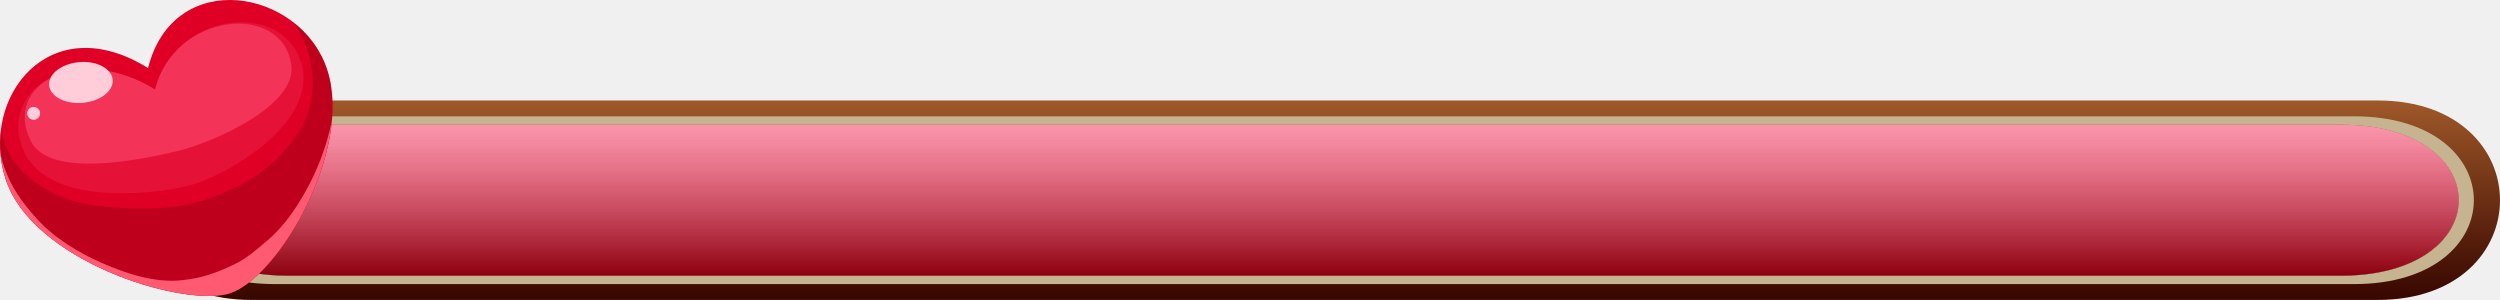
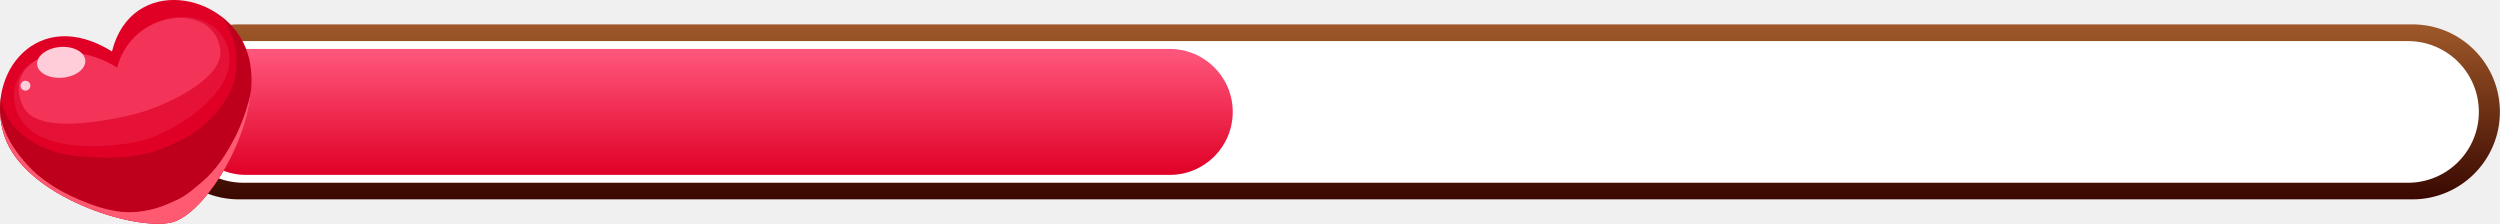
- <svg xmlns="http://www.w3.org/2000/svg" xmlns:xlink="http://www.w3.org/1999/xlink" id="Ebene_2" viewBox="0 0 1511.35 181.32">
+ <svg xmlns="http://www.w3.org/2000/svg" id="Ebene_2" data-name="Ebene 2" viewBox="0 0 248.29 22.23">
  <defs>
    <style>
      .cls-1 {
-         fill: url(#GradientFill_2-4);
-       }
- 
-       .cls-1, .cls-2, .cls-3, .cls-4, .cls-5, .cls-6, .cls-7, .cls-8, .cls-9, .cls-10, .cls-11, .cls-12, .cls-13, .cls-14, .cls-15, .cls-16, .cls-17, .cls-18, .cls-19, .cls-20, .cls-21, .cls-22, .cls-23, .cls-24, .cls-25, .cls-26, .cls-27, .cls-28, .cls-29 {
-         fill-rule: evenodd;
-       }
- 
-       .cls-2 {
-         fill: url(#GradientFill_2-2);
-       }
- 
-       .cls-3 {
-         fill: url(#GradientFill_2-7);
-       }
- 
-       .cls-4 {
-         fill: url(#GradientFill_2-3);
-       }
- 
-       .cls-5 {
-         fill: url(#GradientFill_2-6);
-       }
- 
-       .cls-6 {
-         fill: url(#GradientFill_2-8);
-       }
- 
-       .cls-7 {
-         fill: url(#GradientFill_2-9);
-       }
- 
-       .cls-8 {
-         fill: url(#GradientFill_2-5);
-       }
- 
-       .cls-30 {
        fill: #8c000e;
        opacity: .4;
      }

-       .cls-9 {
-         fill: #c6b390;
+       .cls-2 {
+         fill: #fff;
      }

-       .cls-31 {
+       .cls-3 {
        fill: #ffccd9;
      }

-       .cls-10 {
+       .cls-4 {
+         opacity: .5;
+       }
+ 
+       .cls-4, .cls-5 {
+         fill: #ff557a;
+       }
+ 
+       .cls-5 {
+         opacity: .2;
+       }
+ 
+       .cls-6 {
        fill: url(#GradientFill_1);
      }

-       .cls-11 {
-         fill: url(#GradientFill_2);
+       .cls-7 {
+         fill: url(#Unbenannter_Verlauf_37);
      }

-       .cls-32 {
-         opacity: .5;
-       }
- 
-       .cls-32, .cls-33 {
-         fill: #ff557a;
-       }
- 
-       .cls-33 {
-         opacity: .2;
-       }
- 
-       .cls-12 {
-         fill: url(#GradientFill_2-21);
-       }
- 
-       .cls-13 {
-         fill: url(#GradientFill_2-20);
-       }
- 
-       .cls-14 {
-         fill: url(#GradientFill_2-26);
-       }
- 
-       .cls-15 {
-         fill: url(#GradientFill_2-24);
-       }
- 
-       .cls-16 {
-         fill: url(#GradientFill_2-23);
-       }
- 
-       .cls-17 {
-         fill: url(#GradientFill_2-22);
-       }
- 
-       .cls-18 {
-         fill: url(#GradientFill_2-25);
-       }
- 
-       .cls-19 {
-         fill: url(#GradientFill_2-13);
-       }
- 
-       .cls-20 {
-         fill: url(#GradientFill_2-12);
-       }
- 
-       .cls-21 {
-         fill: url(#GradientFill_2-16);
-       }
- 
-       .cls-22 {
-         fill: url(#GradientFill_2-15);
-       }
- 
-       .cls-23 {
-         fill: url(#GradientFill_2-14);
-       }
- 
-       .cls-24 {
-         fill: url(#GradientFill_2-17);
-       }
- 
-       .cls-25 {
-         fill: url(#GradientFill_2-11);
-       }
- 
-       .cls-26 {
-         fill: url(#GradientFill_2-10);
-       }
- 
-       .cls-27 {
-         fill: url(#GradientFill_2-19);
-       }
- 
-       .cls-28 {
-         fill: url(#GradientFill_2-18);
-       }
- 
-       .cls-29 {
-         fill: url(#Unbenannter_Verlauf_75);
-       }
- 
-       .cls-34 {
+       .cls-8 {
        fill: #e00026;
      }

-       .cls-35 {
+       .cls-9 {
        fill: #ff5a72;
      }
    </style>
-     <linearGradient id="GradientFill_1" data-name="GradientFill 1" x1="794.7" y1="178.11" x2="794.7" y2="60.74" gradientUnits="userSpaceOnUse">
+     <linearGradient id="GradientFill_1" data-name="GradientFill 1" x1="131.66" y1="19.8" x2="131.66" y2="2.42" gradientUnits="userSpaceOnUse">
      <stop offset="0" stop-color="#390800" />
      <stop offset="1" stop-color="#9f5829" />
    </linearGradient>
-     <linearGradient id="GradientFill_2" data-name="GradientFill 2" x1="120.84" y1="94.02" x2="120.84" y2="85.85" gradientUnits="userSpaceOnUse">
-       <stop offset="0" stop-color="#f3d6a2" />
-       <stop offset="1" stop-color="#f3e7cf" />
-     </linearGradient>
-     <linearGradient id="GradientFill_2-2" data-name="GradientFill 2" x1="140.37" y1="85.13" x2="140.37" y2="76.96" xlink:href="#GradientFill_2" />
-     <linearGradient id="GradientFill_2-3" data-name="GradientFill 2" x1="789.86" y1="76.83" x2="789.86" y2="75.36" xlink:href="#GradientFill_2" />
-     <linearGradient id="GradientFill_2-4" data-name="GradientFill 2" x1="1430.88" y1="76.92" x2="1430.88" y2="75.8" xlink:href="#GradientFill_2" />
-     <linearGradient id="GradientFill_2-5" data-name="GradientFill 2" x1="1439.09" y1="78.19" x2="1439.09" y2="77.02" xlink:href="#GradientFill_2" />
-     <linearGradient id="GradientFill_2-6" data-name="GradientFill 2" x1="1440.26" y1="164.6" x2="1440.26" y2="163.69" xlink:href="#GradientFill_2" />
-     <linearGradient id="GradientFill_2-7" data-name="GradientFill 2" x1="1447.56" y1="80.25" x2="1447.56" y2="79.08" xlink:href="#GradientFill_2" />
-     <linearGradient id="GradientFill_2-8" data-name="GradientFill 2" x1="1468.65" y1="89.77" x2="1468.65" y2="89.7" xlink:href="#GradientFill_2" />
-     <linearGradient id="GradientFill_2-9" data-name="GradientFill 2" x1="1469.5" y1="90.87" x2="1469.5" y2="89.78" xlink:href="#GradientFill_2" />
-     <linearGradient id="GradientFill_2-10" data-name="GradientFill 2" x1="1470.34" y1="91.05" x2="1470.34" y2="90.97" xlink:href="#GradientFill_2" />
-     <linearGradient id="GradientFill_2-11" data-name="GradientFill 2" x1="1472.65" y1="93.51" x2="1472.65" y2="92.27" xlink:href="#GradientFill_2" />
-     <linearGradient id="GradientFill_2-12" data-name="GradientFill 2" x1="1471.15" y1="92.18" x2="1471.15" y2="91.06" xlink:href="#GradientFill_2" />
-     <linearGradient id="GradientFill_2-13" data-name="GradientFill 2" x1="1462.1" y1="86.03" x2="1462.1" y2="85.18" xlink:href="#GradientFill_2" />
-     <linearGradient id="GradientFill_2-14" data-name="GradientFill 2" x1="1460.02" y1="84.91" x2="1460.02" y2="84.15" xlink:href="#GradientFill_2" />
-     <linearGradient id="GradientFill_2-15" data-name="GradientFill 2" x1="1463.09" y1="86.24" x2="1463.09" y2="86.11" xlink:href="#GradientFill_2" />
-     <linearGradient id="GradientFill_2-16" data-name="GradientFill 2" x1="1461.05" y1="85.16" x2="1461.05" y2="84.98" xlink:href="#GradientFill_2" />
-     <linearGradient id="GradientFill_2-17" data-name="GradientFill 2" x1="1458.45" y1="84.1" x2="1458.45" y2="83.45" xlink:href="#GradientFill_2" />
-     <linearGradient id="GradientFill_2-18" data-name="GradientFill 2" x1="1465.03" y1="87.37" x2="1465.03" y2="87.27" xlink:href="#GradientFill_2" />
-     <linearGradient id="GradientFill_2-19" data-name="GradientFill 2" x1="1465.97" y1="88.37" x2="1465.97" y2="87.38" xlink:href="#GradientFill_2" />
-     <linearGradient id="GradientFill_2-20" data-name="GradientFill 2" x1="1466.88" y1="88.55" x2="1466.88" y2="88.46" xlink:href="#GradientFill_2" />
-     <linearGradient id="GradientFill_2-21" data-name="GradientFill 2" x1="1467.77" y1="89.6" x2="1467.77" y2="88.56" xlink:href="#GradientFill_2" />
-     <linearGradient id="GradientFill_2-22" data-name="GradientFill 2" x1="1464.08" y1="87.18" x2="1464.08" y2="86.26" xlink:href="#GradientFill_2" />
-     <linearGradient id="GradientFill_2-23" data-name="GradientFill 2" x1="1470.94" y1="151.41" x2="1470.94" y2="149.5" xlink:href="#GradientFill_2" />
-     <linearGradient id="GradientFill_2-24" data-name="GradientFill 2" x1="1476.69" y1="97.94" x2="1476.69" y2="95.84" xlink:href="#GradientFill_2" />
-     <linearGradient id="GradientFill_2-25" data-name="GradientFill 2" x1="1479.03" y1="101.41" x2="1479.03" y2="98.13" xlink:href="#GradientFill_2" />
-     <linearGradient id="GradientFill_2-26" data-name="GradientFill 2" x1="1478.62" y1="143.73" x2="1478.62" y2="141.56" xlink:href="#GradientFill_2" />
-     <linearGradient id="Unbenannter_Verlauf_75" data-name="Unbenannter Verlauf 75" x1="794.7" y1="166.69" x2="794.7" y2="75.38" gradientUnits="userSpaceOnUse">
-       <stop offset="0" stop-color="#8c000e" />
-       <stop offset=".97" stop-color="#ff557a" stop-opacity=".6" />
+     <linearGradient id="Unbenannter_Verlauf_37" data-name="Unbenannter Verlauf 37" x1="70.31" y1="17.37" x2="70.31" y2="4.86" gradientUnits="userSpaceOnUse">
+       <stop offset="0" stop-color="#e00026" />
+       <stop offset=".97" stop-color="#ff557a" />
    </linearGradient>
  </defs>
  <g id="Decor">
    <g>
-       <path class="cls-10" d="M1437.37,60.74H152.03c-98.64,0-98.64,120.58,0,120.58h1285.34c98.64,0,98.64-120.58,0-120.58ZM1480.28,140.47c-.24.36-.49.73-.75,1.09-.57.8-1.18,1.59-1.82,2.36-.31.38-.63.76-.96,1.13-.02.02-.04.03-.05.05-.32.37-.65.73-.99,1.08-.76.8-1.55,1.58-2.39,2.35-.36.33-.72.66-1.1.97-.82.71-1.67,1.4-2.57,2.08,0,.01-.02.02-.03.03-.43.33-.88.66-1.33.97-.46.34-.94.67-1.42.98-.47.32-.94.62-1.42.92-.02.01-.05.03-.07.04-.49.31-.99.62-1.5.91-.04.02-.07.04-.1.06-.48.29-.98.56-1.48.83-.52.29-1.05.58-1.59.85-.04.01-.07.03-.1.05-.54.28-1.08.54-1.63.8-1.09.52-2.21,1.02-3.36,1.5-.49.21-.98.41-1.48.6-.5.2-1,.39-1.52.58-1.34.49-2.72.96-4.13,1.39-.47.15-.95.29-1.43.43-.48.14-.97.28-1.46.41-.53.15-1.06.28-1.59.42-.46.12-.93.23-1.41.34-1.52.36-3.09.69-4.69.99-.54.11-1.07.21-1.62.29-.81.15-1.63.28-2.46.4-1.49.22-3.01.41-4.57.58-.31.03-.63.07-.95.1-.55.06-1.1.11-1.66.15-1.75.16-3.55.27-5.38.35-.52.03-1.03.05-1.56.06-.3.01-.61.02-.92.02-.45.02-.9.03-1.36.03-.81.02-1.63.03-2.46.03H174.42c-66.94,0-86.81-45.14-59.62-71.95,3.33-3.27,7.35-6.27,12.08-8.89,7.31-4.03,16.3-7.14,26.97-8.89,6.28-1.02,13.13-1.58,20.57-1.58h1240.55c3.78,0,7.42.15,10.9.42,3.49.28,6.82.69,10.01,1.22,2.21.37,4.35.8,6.42,1.28.48.1.95.22,1.42.34.57.15,1.13.29,1.69.44,1.47.4,2.91.83,4.3,1.28.94.31,1.87.63,2.78.96.9.32,1.79.67,2.66,1.03.45.19.89.37,1.33.56.41.17.82.35,1.22.54.51.23,1,.47,1.5.71.56.27,1.11.54,1.66.82.13.07.26.13.39.2.58.3,1.15.61,1.71.93.09.05.18.1.26.15.58.33,1.16.67,1.72,1.01.06.04.12.08.19.12.57.35,1.14.71,1.69,1.08.05.03.09.06.14.1.56.37,1.11.75,1.64,1.14.04.03.07.06.11.08.54.39,1.07.78,1.58,1.19.04.03.08.06.11.09.51.4,1.01.8,1.49,1.22.52.44,1.03.89,1.52,1.34.39.35.78.72,1.15,1.1.32.29.62.6.92.92.06.07.12.14.19.2.71.75,1.39,1.51,2.03,2.29.96,1.16,1.85,2.35,2.65,3.57.22.32.43.65.62.98.31.49.6.98.88,1.47.24.42.46.83.67,1.25.16.32.32.64.47.96.13.26.25.52.36.78.33.74.64,1.49.92,2.23.14.38.27.75.39,1.13.13.38.25.76.36,1.14.08.3.17.6.25.89.07.26.13.53.2.8.07.28.13.55.18.83.31,1.44.52,2.89.63,4.34.03.35.05.7.06,1.05.05.99.05,1.97,0,2.96,0,.35-.03.7-.06,1.05-.11,1.45-.32,2.9-.63,4.34-.05.28-.11.55-.18.83-.06.24-.12.47-.18.71-.08.31-.17.62-.25.92-.1.35-.21.7-.32,1.04-.16.48-.33.96-.51,1.44-.15.42-.32.84-.5,1.25-.01.03-.02.06-.04.09-.13.32-.27.64-.42.96-.42.93-.89,1.85-1.39,2.76-.23.41-.47.82-.73,1.23-.27.45-.55.89-.85,1.34Z" />
-       <path class="cls-9" d="M1423.2,70.32H166.2c-96.47,0-96.47,101.42,0,101.42h1257c96.46,0,96.46-101.42,0-101.42ZM1486.28,123.56c-.11,1.45-.32,2.9-.63,4.34-.05.28-.11.55-.18.83-.06.24-.12.47-.18.71-.08.31-.17.62-.25.92-.1.35-.21.7-.32,1.04-.16.48-.33.96-.51,1.44-.15.42-.32.84-.5,1.25-.01.03-.02.06-.04.09-.13.32-.27.64-.42.96-.42.93-.89,1.85-1.39,2.76-.23.41-.47.82-.73,1.23-.27.45-.55.89-.85,1.34-.24.36-.49.73-.75,1.09-.57.8-1.18,1.59-1.82,2.36-.31.38-.63.76-.96,1.13-.02.02-.04.03-.05.05-.32.37-.65.73-.99,1.08-.76.8-1.55,1.58-2.39,2.35-.36.33-.72.66-1.1.97-.82.71-1.67,1.4-2.57,2.08,0,.01-.02.02-.03.03-.43.33-.88.66-1.33.97-.46.34-.94.67-1.42.98-.47.32-.94.62-1.42.92-.02.01-.05.03-.07.04-.49.31-.99.62-1.5.91-.04.02-.07.04-.1.06-.48.29-.98.56-1.48.83-.52.29-1.05.58-1.59.85-.04.01-.07.03-.1.05-.54.28-1.08.54-1.63.8-1.09.52-2.21,1.02-3.36,1.5-.49.21-.98.41-1.48.6-.5.2-1,.39-1.52.58-1.34.49-2.72.96-4.13,1.39-.47.15-.95.29-1.43.43-.48.14-.97.28-1.46.41-.53.15-1.06.28-1.59.42-.46.12-.93.23-1.41.34-1.52.36-3.09.69-4.69.99-.54.11-1.07.21-1.62.29-.81.15-1.63.28-2.46.4-1.49.22-3.01.41-4.57.58-.31.03-.63.07-.95.1-.55.06-1.1.11-1.66.15-1.75.16-3.55.27-5.38.35-.52.03-1.03.05-1.56.06-.3.01-.61.02-.92.02-.45.02-.9.03-1.36.03-.81.02-1.63.03-2.46.03H174.42c-66.94,0-86.81-45.14-59.62-71.95,3.33-3.27,7.35-6.27,12.08-8.89,7.31-4.03,16.3-7.14,26.97-8.89,6.28-1.02,13.13-1.58,20.57-1.58h1240.55c3.78,0,7.42.15,10.9.42,3.49.28,6.82.69,10.01,1.22,2.21.37,4.35.8,6.42,1.28.48.1.95.22,1.42.34.57.15,1.13.29,1.69.44,1.47.4,2.91.83,4.3,1.28.94.31,1.87.63,2.78.96.9.32,1.79.67,2.66,1.03.45.19.89.37,1.33.56.41.17.82.35,1.22.54.51.23,1,.47,1.5.71.56.27,1.11.54,1.66.82.13.07.26.13.39.2.58.3,1.15.61,1.71.93.09.05.18.1.26.15.58.33,1.16.67,1.72,1.01.06.04.12.08.19.12.57.35,1.14.71,1.69,1.08.05.03.09.06.14.1.56.37,1.11.75,1.64,1.14.04.03.07.06.11.08.54.39,1.07.78,1.58,1.19.04.03.08.06.11.09.51.4,1.01.8,1.49,1.22.52.44,1.03.89,1.52,1.34.39.35.78.72,1.15,1.1.32.29.62.6.92.92.06.07.12.14.19.2.71.75,1.39,1.51,2.03,2.29.96,1.16,1.85,2.35,2.65,3.57.22.32.43.65.62.98.31.49.6.98.88,1.47.24.42.46.83.67,1.25.16.32.32.64.47.96.13.26.25.52.36.78.33.74.64,1.49.92,2.23.14.38.27.75.39,1.13.13.38.25.76.36,1.14.08.3.17.6.25.89.07.26.13.53.2.8.07.28.13.55.18.83.31,1.44.52,2.89.63,4.34.03.35.05.7.06,1.05.05.99.05,1.97,0,2.96,0,.35-.03.7-.06,1.05Z" />
-       <path class="cls-11" d="M114.8,94.74c3.33-3.28,7.35-6.28,12.08-8.89-4.73,2.62-8.75,5.62-12.08,8.89Z" />
-       <path class="cls-2" d="M126.88,85.85c7.31-4.04,16.3-7.15,26.97-8.89-10.67,1.75-19.66,4.86-26.97,8.89Z" />
-       <path class="cls-4" d="M1414.97,75.37c3.78,0,7.42.14,10.9.43-3.48-.27-7.12-.42-10.9-.42H174.42c-7.44,0-14.29.56-20.57,1.58,6.28-1.03,13.13-1.59,20.57-1.59h1240.55Z" />
-       <path class="cls-1" d="M1435.88,77.02c-3.19-.53-6.52-.94-10.01-1.22,3.49.27,6.83.68,10.01,1.22Z" />
-       <path class="cls-8" d="M1442.3,78.3c-2.07-.48-4.21-.91-6.42-1.28,2.21.36,4.35.79,6.42,1.28Z" />
-       <path class="cls-5" d="M1437.91,164.68c1.6-.3,3.17-.63,4.69-.99-1.52.37-3.09.7-4.69.99Z" />
-       <path class="cls-3" d="M1445.41,79.08c1.47.39,2.91.82,4.3,1.28-1.39-.45-2.83-.88-4.3-1.28Z" />
-       <path class="cls-6" d="M1468.59,89.7s.07.06.11.08c-.04-.03-.07-.06-.11-.08Z" />
-       <path class="cls-7" d="M1468.71,89.78c.54.39,1.07.78,1.58,1.19-.51-.4-1.04-.8-1.58-1.19Z" />
-       <path class="cls-26" d="M1470.29,90.97s.08.06.11.09c-.04-.03-.08-.06-.11-.09Z" />
-       <path class="cls-25" d="M1471.89,92.27c.52.44,1.03.89,1.52,1.34-.49-.45-1-.9-1.52-1.34Z" />
-       <path class="cls-20" d="M1470.4,91.06c.51.4,1.01.8,1.49,1.22-.48-.41-.98-.82-1.49-1.22Z" />
-       <path class="cls-19" d="M1461.24,85.18c.58.3,1.15.61,1.71.93-.56-.31-1.13-.62-1.71-.93Z" />
-       <path class="cls-23" d="M1459.2,84.15c.56.27,1.11.54,1.66.82-.54-.28-1.1-.55-1.66-.82Z" />
-       <path class="cls-22" d="M1462.95,86.11c.09.05.18.1.26.15-.09-.05-.17-.1-.26-.15Z" />
-       <path class="cls-21" d="M1460.85,84.98c.13.07.26.13.39.2-.13-.07-.26-.13-.39-.2Z" />
-       <path class="cls-24" d="M1458.94,84.03c.09.04.17.09.26.13-.5-.24-.99-.48-1.5-.71.42.19.83.38,1.24.58Z" />
-       <path class="cls-28" d="M1464.94,87.27c.06.04.12.08.19.12-.06-.04-.12-.08-.19-.12Z" />
-       <path class="cls-27" d="M1465.12,87.38c.57.35,1.14.71,1.69,1.08-.55-.37-1.12-.73-1.69-1.08Z" />
-       <path class="cls-13" d="M1466.81,88.46s.09.06.14.1c-.05-.03-.09-.06-.14-.1Z" />
-       <path class="cls-12" d="M1466.95,88.56c.56.37,1.11.75,1.64,1.14-.53-.39-1.08-.76-1.64-1.14Z" />
-       <path class="cls-17" d="M1463.22,86.26c.58.33,1.16.67,1.72,1.01-.56-.34-1.13-.68-1.72-1.01Z" />
-       <path class="cls-16" d="M1469.65,151.58c.9-.68,1.75-1.37,2.57-2.08-.82.72-1.67,1.41-2.57,2.08Z" />
-       <path class="cls-15" d="M1475.67,95.84c.72.75,1.4,1.51,2.03,2.29-.64-.78-1.32-1.54-2.03-2.29Z" />
-       <path class="cls-18" d="M1477.7,98.13c.97,1.16,1.85,2.36,2.65,3.57-.8-1.22-1.69-2.41-2.65-3.57Z" />
-       <path class="cls-14" d="M1477.71,143.92c.64-.77,1.25-1.56,1.82-2.36-.57.8-1.17,1.58-1.82,2.36Z" />
-     </g>
-     <path class="cls-29" d="M1486.34,122.51c0,.35-.03.7-.06,1.05-.11,1.45-.32,2.9-.63,4.34-.05.28-.11.55-.18.83-.06.24-.12.47-.18.71-.08.31-.17.62-.25.92-.1.35-.21.7-.32,1.04-.16.48-.33.96-.51,1.44-.16.42-.32.84-.5,1.25-.01.03-.02.06-.04.09-.13.32-.27.64-.42.96-.42.93-.89,1.85-1.39,2.76-.24.41-.48.82-.73,1.23-.27.45-.55.89-.85,1.34-.24.36-.49.73-.75,1.09-.57.8-1.18,1.59-1.82,2.36-.32.38-.64.76-.96,1.13-.02.02-.04.03-.05.05-.32.36-.65.72-.99,1.08-.76.8-1.55,1.58-2.39,2.35-.36.33-.72.65-1.1.97-.82.71-1.67,1.4-2.57,2.08,0,.01-.02.02-.03.03-.43.32-.88.65-1.33.97-.46.33-.94.66-1.42.98-.46.31-.94.62-1.42.92-.02.01-.05.03-.07.04-.49.31-.99.61-1.5.91-.04.02-.07.04-.1.06-.49.28-.98.56-1.48.83-.52.29-1.06.57-1.59.85-.04.01-.07.03-.1.05-.54.27-1.08.54-1.63.8-1.09.52-2.21,1.02-3.36,1.5-.48.21-.98.41-1.48.6-.5.2-1,.39-1.52.58-1.34.49-2.72.96-4.13,1.39-.47.15-.95.29-1.43.43-.48.14-.97.28-1.46.41-.53.15-1.06.28-1.59.42-.47.12-.93.23-1.41.34-1.52.36-3.09.69-4.69.99-.54.1-1.08.2-1.62.29-.81.14-1.63.27-2.46.4-1.49.22-3.01.41-4.57.58-.32.04-.63.07-.95.1-.55.05-1.1.11-1.66.15-1.75.16-3.55.27-5.38.35-.52.03-1.03.05-1.56.06-.3.01-.61.02-.92.02-.45.02-.9.03-1.36.03-.81.02-1.63.03-2.46.03H174.42c-66.94,0-86.81-45.14-59.62-71.95,3.33-3.27,7.35-6.27,12.08-8.89,7.31-4.03,16.3-7.14,26.97-8.89,6.28-1.02,13.13-1.58,20.57-1.58h1240.55c3.78,0,7.42.15,10.9.42,3.49.28,6.82.69,10.01,1.22,2.21.37,4.35.8,6.42,1.28.48.11.95.23,1.42.34.57.15,1.13.29,1.69.44,1.47.4,2.91.83,4.3,1.28.94.31,1.87.63,2.78.96.9.33,1.79.68,2.66,1.03.45.19.89.37,1.33.56.41.18.82.36,1.22.54.42.19.83.38,1.24.58,5.72,2.72,10.54,5.97,14.47,9.59.39.36.78.73,1.15,1.1.31.3.62.61.92.92.06.07.12.14.19.2.71.75,1.39,1.51,2.03,2.29.96,1.16,1.85,2.35,2.65,3.57.21.32.42.65.62.98.31.49.6.98.88,1.47.23.42.46.83.67,1.25.16.32.32.64.47.96.13.26.25.52.36.78.33.74.64,1.49.92,2.23.14.38.27.76.39,1.13.13.38.25.76.36,1.14.08.3.17.6.25.89.07.27.14.53.2.8.06.27.13.55.18.83.31,1.44.52,2.89.63,4.34.03.35.05.7.06,1.05.05.99.05,1.97,0,2.96Z" />
-     <g id="HEART">
-       <path class="cls-34" d="M197.83,42.28c16.03,49.19-31.3,128.57-60.71,135.56S19.44,157.44,3.41,108.25C-12.63,59.06,29.92,4.04,89.5,41.16c15.47-61.58,92.29-48.08,108.33,1.11Z" />
-       <path class="cls-33" d="M181.83,37.08c12.14,37.26-46.41,70.11-68.68,75.4-22.27,5.29-87.99,12.63-100.13-24.63C.87,50.6,48.59,25.98,93.72,54.1,105.44,7.45,169.69-.17,181.83,37.08Z" />
-       <path class="cls-32" d="M176.14,39.59c3.24,24.19-47,46.56-69.28,51.85-22.27,5.29-76.73,16.43-88.12-5.96C.98,50.55,48.59,25.98,93.72,54.1,105.44,7.45,170.94.75,176.14,39.59Z" />
-       <path class="cls-30" d="M177.12,13.31c.89,1.21,1.75,2.44,2.54,3.72,11.54,18.62,13.27,44.66.52,63.26-7.36,10.73-14.19,18.17-25.09,25.68-6.98,4.81-14.7,8.2-22.44,11.62-22.31,9.86-48.32,9.49-72.09,7.07-15.93-1.62-31-7.32-43.39-17.62-7.2-5.98-13.94-16.4-15.91-25.63-.26-1.2-.48-2.32-.68-3.37-1.29,9.75-.48,20.1,2.82,30.21,16.03,49.19,104.31,76.57,133.72,69.58,29.41-6.98,76.74-86.37,60.71-135.56-3.9-11.95-11.39-21.79-20.71-28.96Z" />
-       <path class="cls-35" d="M187.1,111.27c-6.38,12.28-14.68,25-25.36,34-6.4,5.4-12.6,11-20.2,14.6-10.95,5.18-18.81,8.05-30.99,9.47-16.79,1.95-34.11-3.86-49.21-10.48-14.29-6.26-29.06-15.39-39.5-27.07-8.62-9.65-14.9-18.41-19.26-30.65-1.09-3.05-1.85-6.08-2.37-9.1.4,5.39,1.44,10.84,3.19,16.23,16.03,49.19,104.31,76.57,133.72,69.58,23.86-5.67,59.52-59,63.56-105.19-2.62,13.34-7.37,26.64-13.58,38.62Z" />
-       <ellipse class="cls-31" cx="48.91" cy="49.86" rx="19.29" ry="12.35" transform="translate(-4.11 4.4) rotate(-4.94)" />
-       <circle class="cls-31" cx="20.34" cy="68.53" r="3.91" />
+       <g>
+         <rect class="cls-6" x="15.04" y="2.42" width="233.24" height="17.38" rx="8.69" ry="8.69" />
+         <rect class="cls-2" x="17.14" y="4.08" width="229.05" height="14.07" rx="7.04" ry="7.04" />
+         <rect class="cls-7" x="18.19" y="4.86" width="104.24" height="12.51" rx="6.25" ry="6.25" />
+       </g>
+       <g id="HEART">
+         <path class="cls-8" d="M24.58,5.25c1.99,6.11-3.89,15.97-7.54,16.84S2.42,19.56.42,13.45C-1.57,7.34,3.72.5,11.12,5.11c1.92-7.65,11.47-5.97,13.46.14Z" />
+         <path class="cls-5" d="M22.59,4.61c1.51,4.63-5.77,8.71-8.53,9.37s-10.93,1.57-12.44-3.06S6.04,3.23,11.64,6.72C13.1.93,21.08-.02,22.59,4.61Z" />
+         <path class="cls-4" d="M21.88,4.92c.4,3-5.84,5.78-8.61,6.44s-9.53,2.04-10.95-.74C.12,6.28,6.04,3.23,11.64,6.72,13.1.93,21.24.09,21.88,4.92Z" />
+         <path class="cls-1" d="M22,1.65c.11.15.22.3.32.46,1.43,2.31,1.65,5.55.06,7.86-.91,1.33-1.76,2.26-3.12,3.19-.87.6-1.83,1.02-2.79,1.44-2.77,1.23-6,1.18-8.96.88-1.98-.2-3.85-.91-5.39-2.19-.89-.74-1.73-2.04-1.98-3.18-.03-.15-.06-.29-.08-.42-.16,1.21-.06,2.5.35,3.75,1.99,6.11,12.96,9.51,16.61,8.64s9.53-10.73,7.54-16.84c-.48-1.48-1.41-2.71-2.57-3.6Z" />
+         <path class="cls-9" d="M23.24,13.82c-.79,1.53-1.82,3.11-3.15,4.22-.79.67-1.56,1.37-2.51,1.81-1.36.64-2.34,1-3.85,1.18-2.09.24-4.24-.48-6.11-1.3-1.78-.78-3.61-1.91-4.91-3.36-1.07-1.2-1.85-2.29-2.39-3.81-.13-.38-.23-.76-.29-1.13.05.67.18,1.35.4,2.02,1.99,6.11,12.96,9.51,16.61,8.64,2.96-.7,7.39-7.33,7.9-13.07-.33,1.66-.92,3.31-1.69,4.8Z" />
+         <ellipse class="cls-3" cx="6.08" cy="6.19" rx="2.4" ry="1.53" transform="translate(-.51 .55) rotate(-4.94)" />
+         <circle class="cls-3" cx="2.53" cy="8.51" r=".49" />
+       </g>
    </g>
  </g>
</svg>
